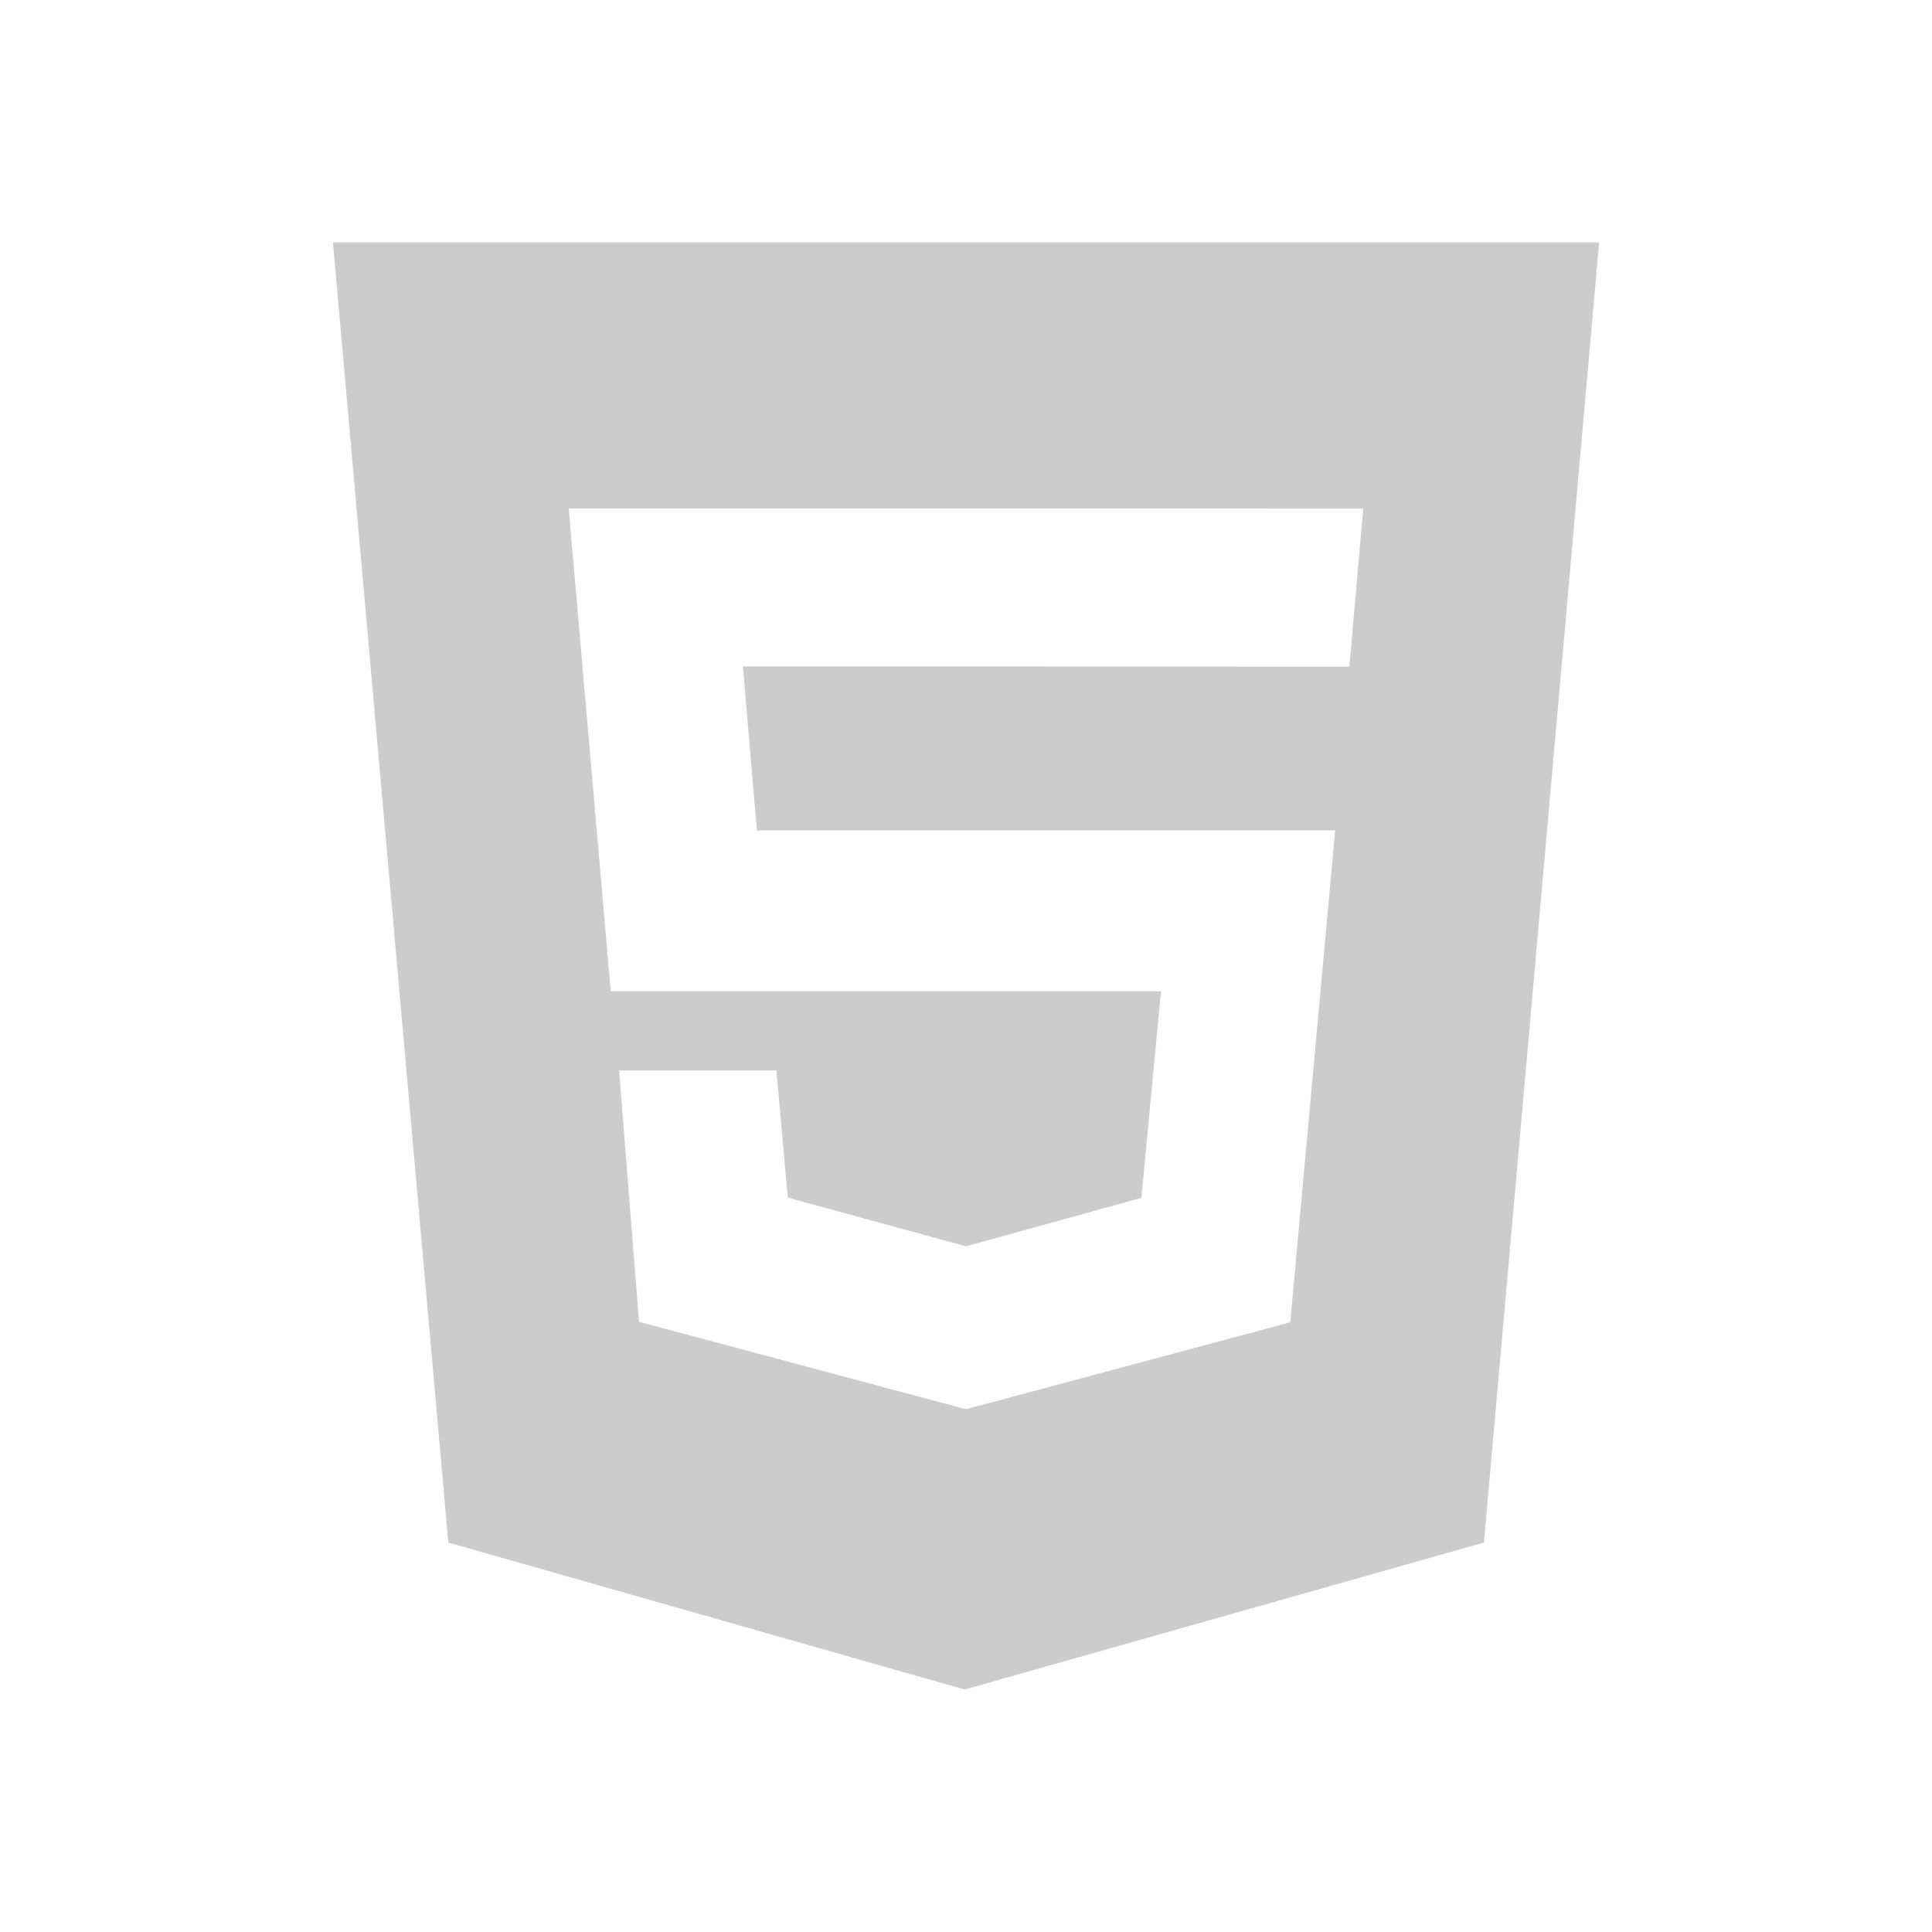
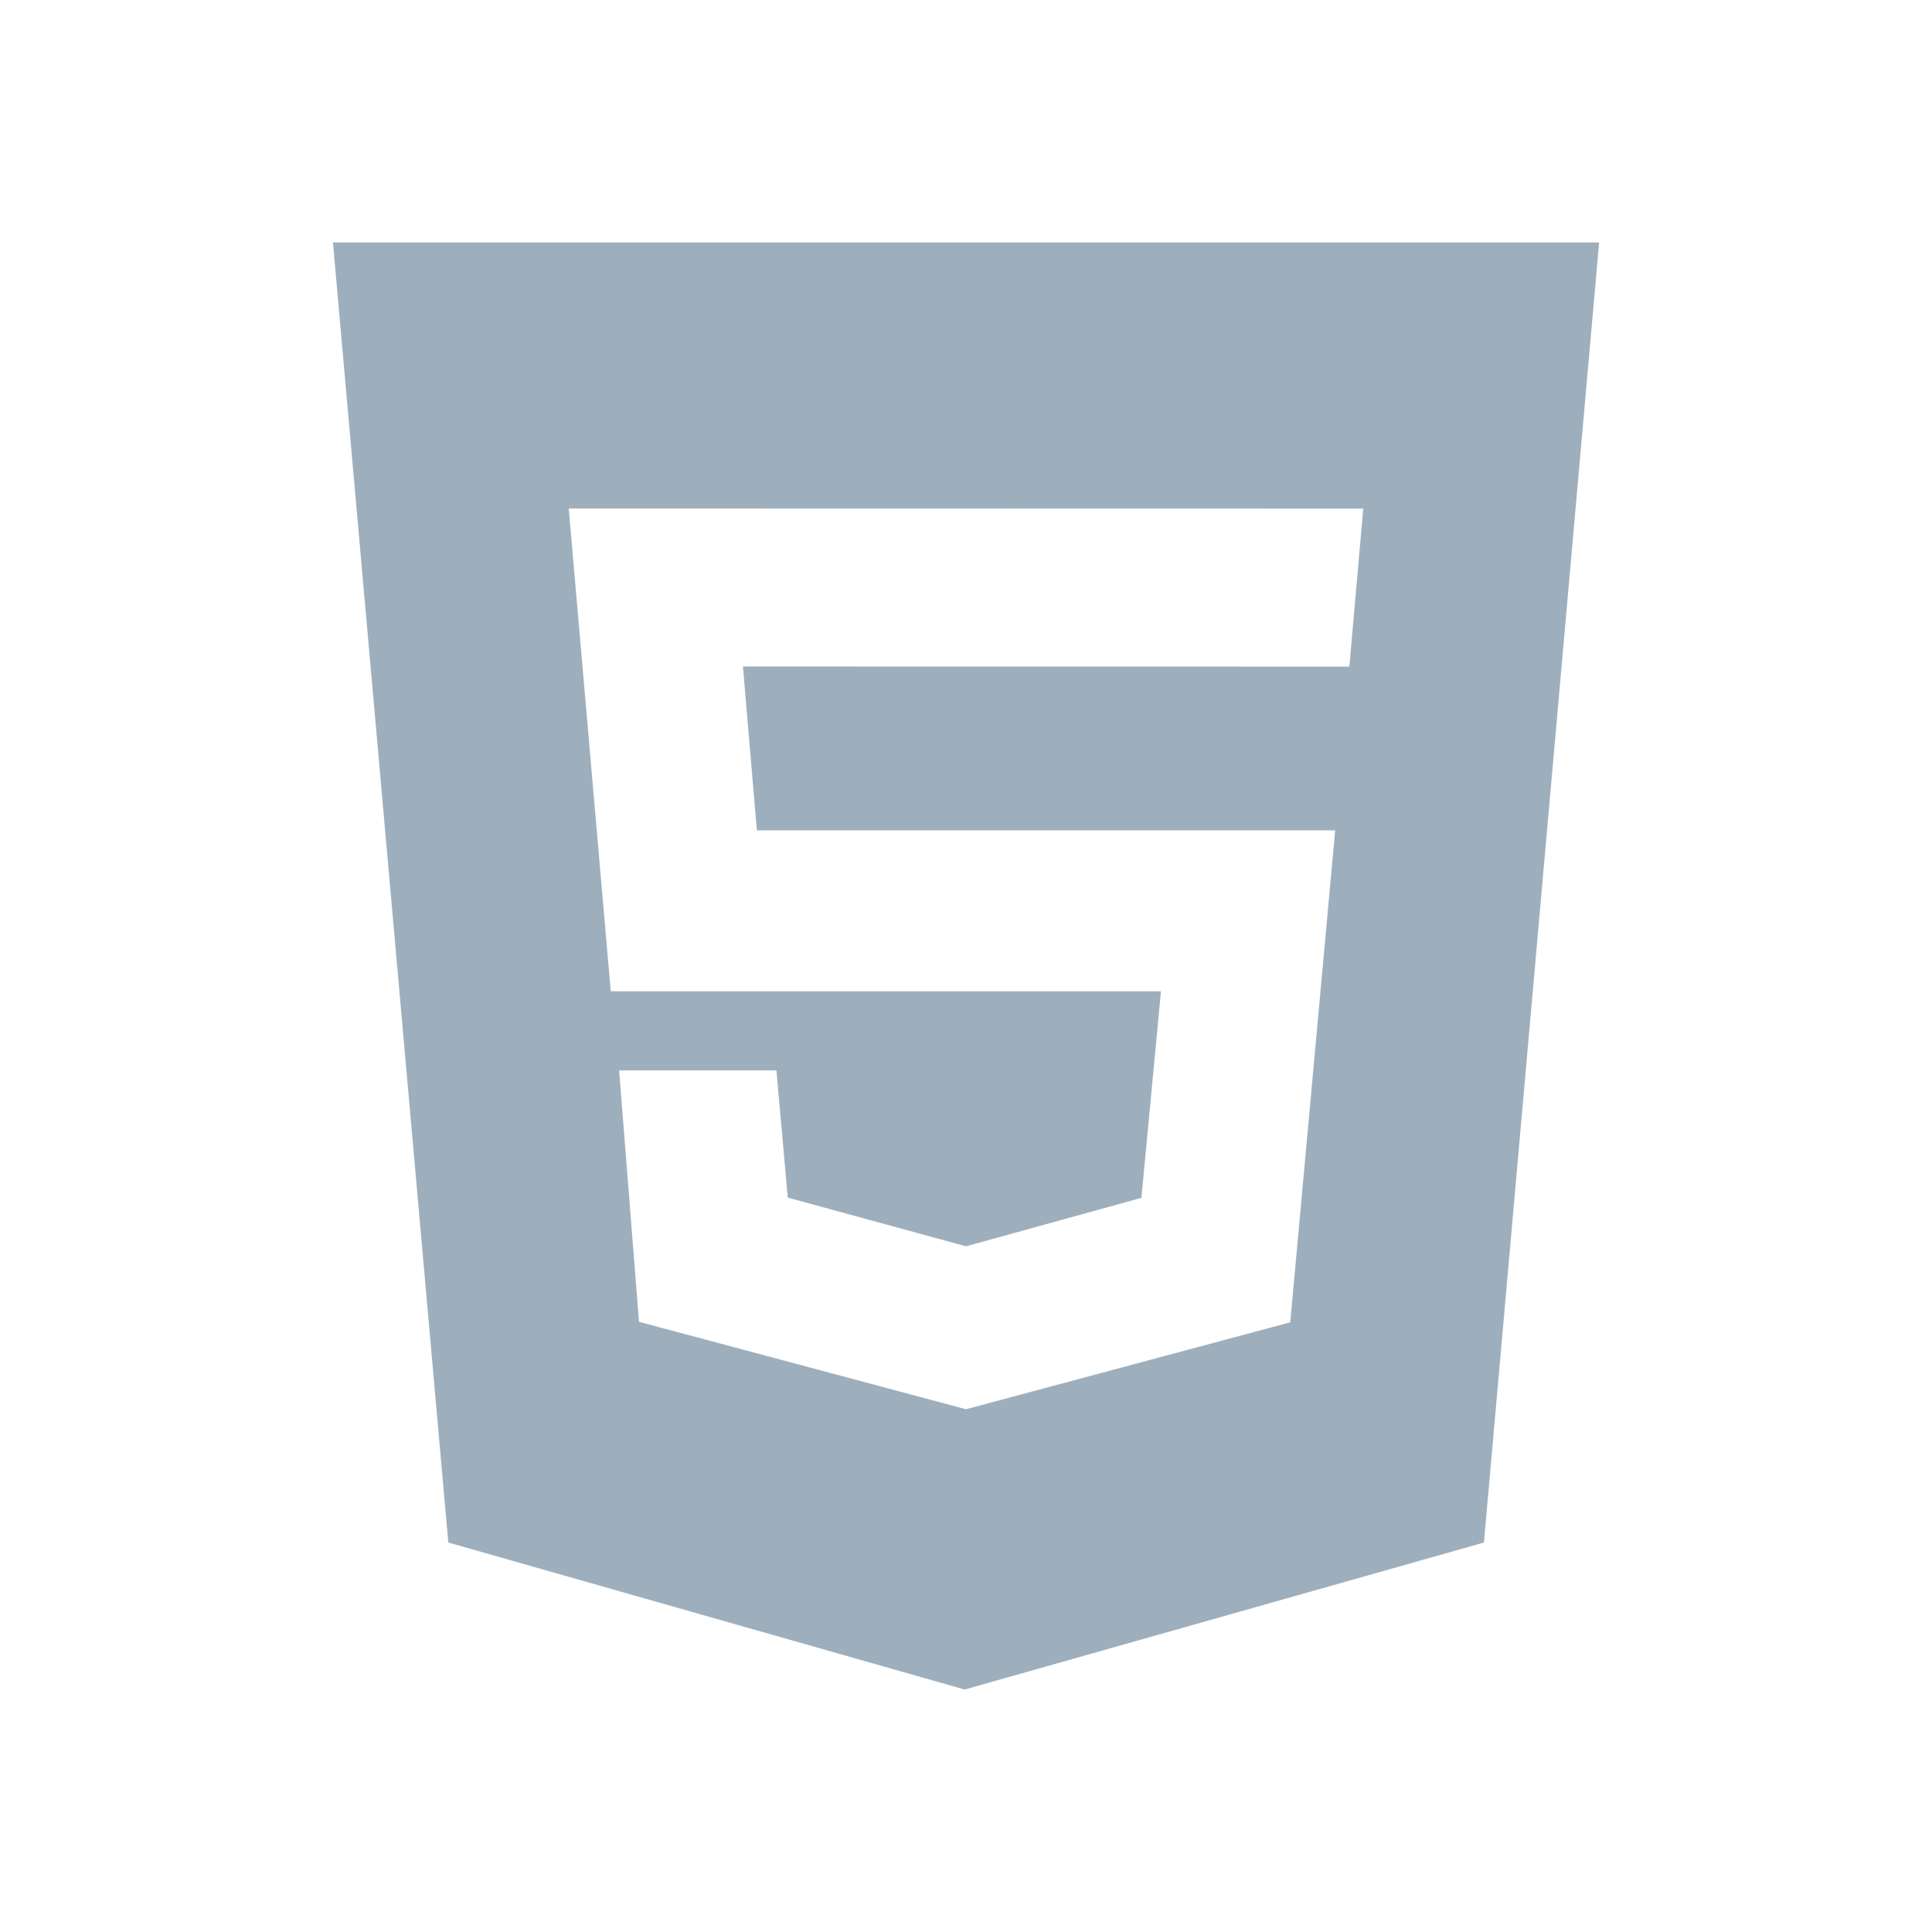
- <svg xmlns="http://www.w3.org/2000/svg" width="24" height="24" viewBox="0 0 24 24" style="fill: #cdcbcb;transform: ;msFilter:;">
+ <svg xmlns="http://www.w3.org/2000/svg" width="24" height="24" viewBox="0 0 24 24" style="fill: #9DAFBD;transform: ;msFilter:;">
  <path d="M4.136 3.012h15.729l-1.431 16.15-6.451 1.826-6.414-1.826-1.433-16.15zm5.266 7.302-.173-2.035 7.533.002.173-1.963-9.87-.002.522 5.998h6.835l-.243 2.566-2.179.602-2.214-.605-.141-1.58H7.691l.247 3.123L12 17.506l4.028-1.08.558-6.111H9.402v-.001z" />
</svg>
